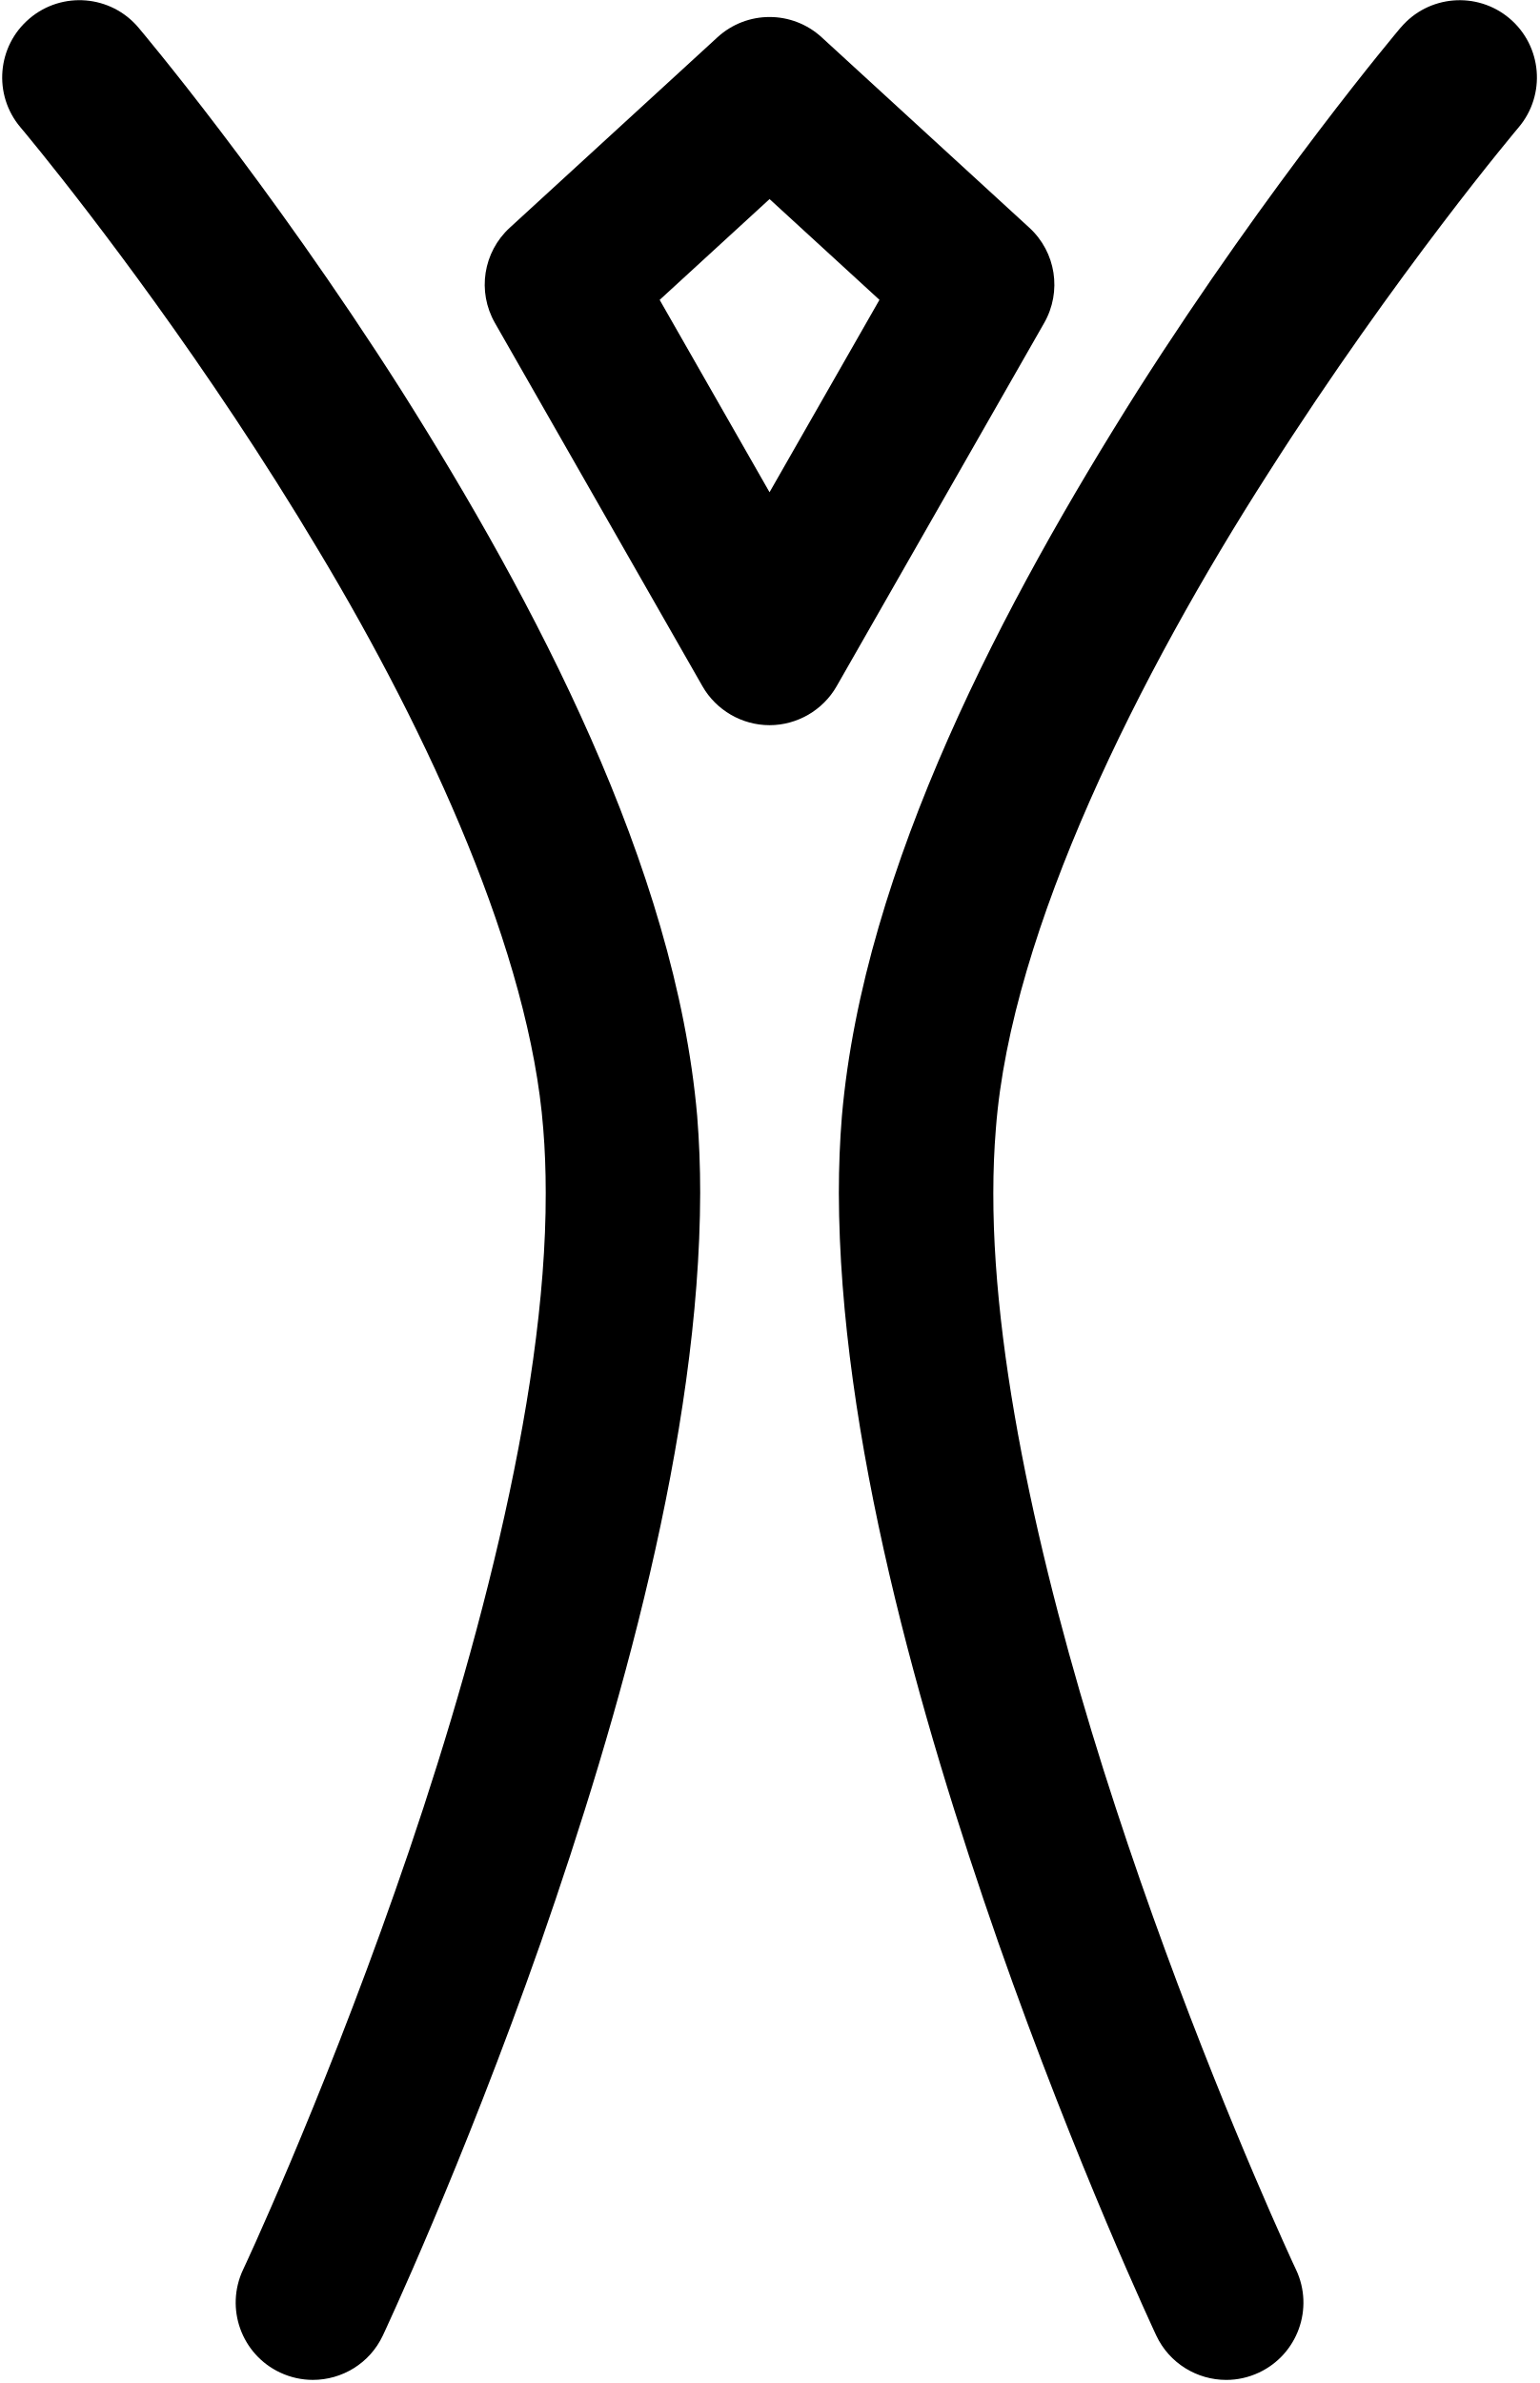
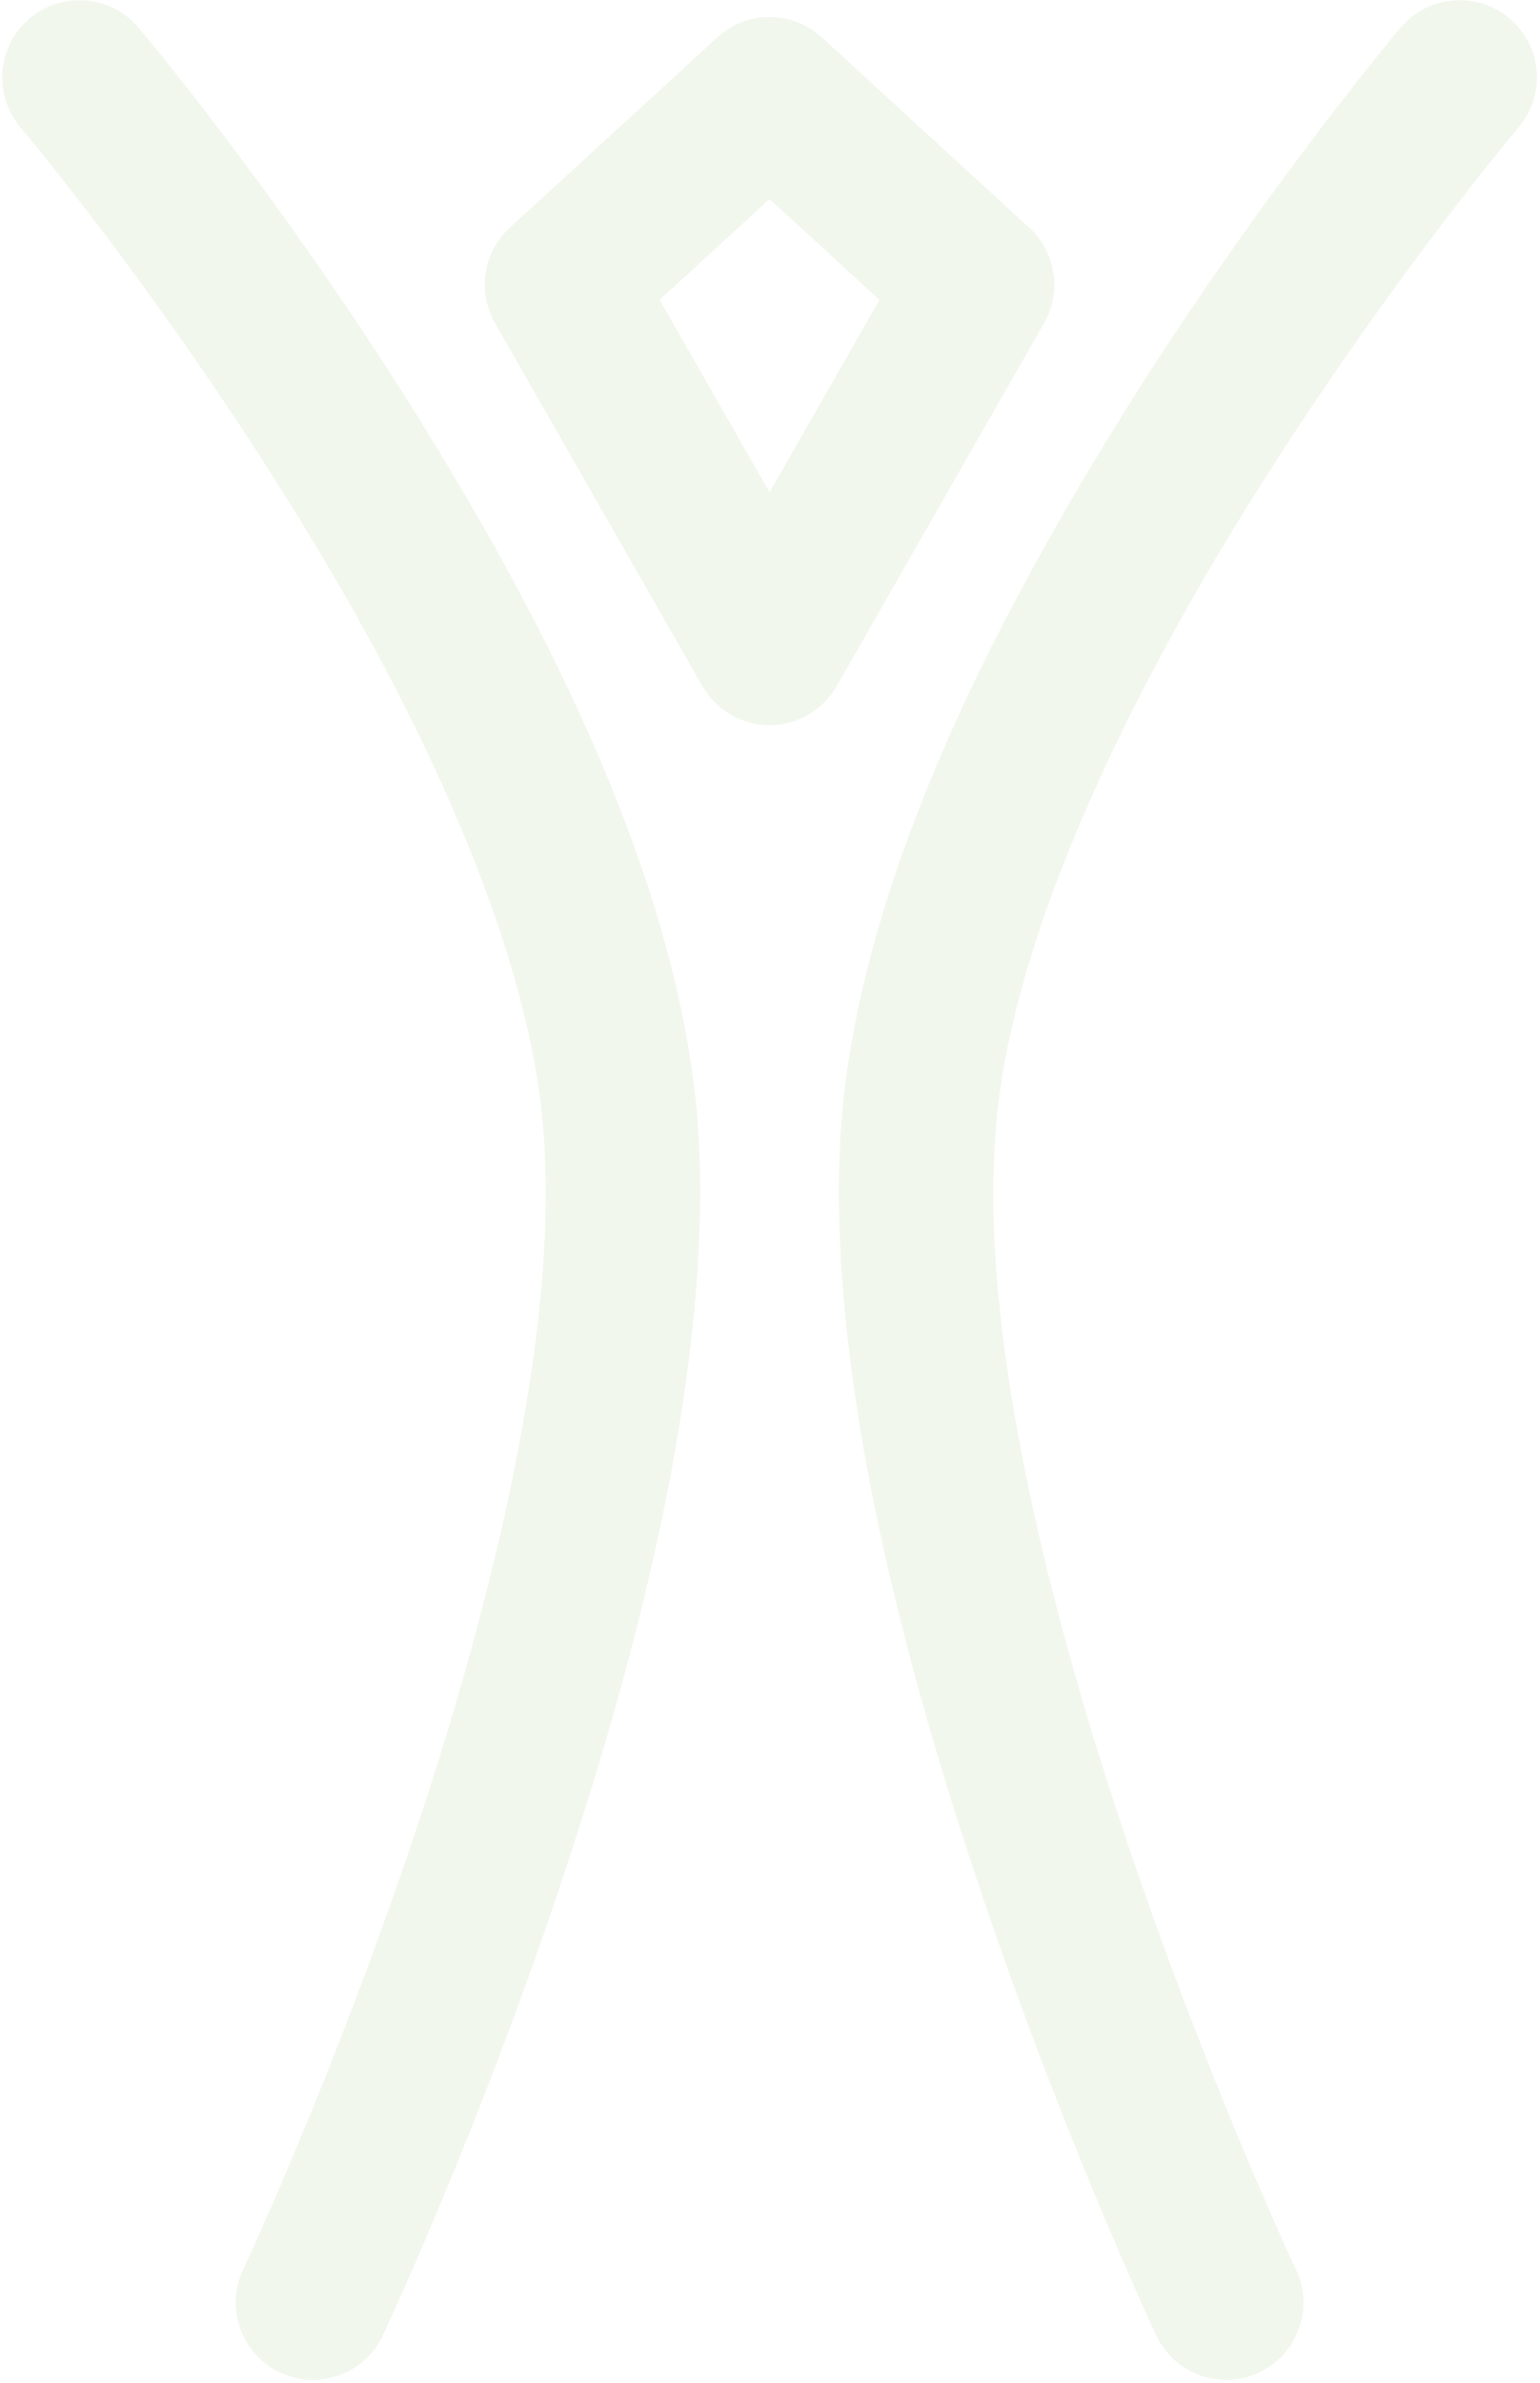
<svg xmlns="http://www.w3.org/2000/svg" version="1.1" x="0px" y="0px" width="457px" height="707px" viewBox="-0.648 -0.055 457 707" enable-background="new -0.648 -0.055 457 707" xml:space="preserve">
  <defs>
</defs>
-   <path d="M82.46,703.835c-11.455-5.389-16.368-19.048-10.979-30.502l0,0c0-0.011,1.329-2.82,3.786-8.281l0,0  c2.445-5.473,5.981-13.485,10.218-23.513l0,0c8.475-20.083,19.808-48.279,31.109-80.505l0,0  c22.667-64.311,44.863-145.374,44.706-207.181l0,0c0-6.6-0.235-12.96-0.736-19.037l0,0c-3.998-51.687-33.68-116.585-66.664-171.523  l0,0C61.048,108.202,25.479,62.461,11.535,45.17l0,0c-3.99-4.95-6.102-7.442-6.113-7.454l0,0  c-8.178-9.661-6.967-24.128,2.706-32.295l0,0c9.672-8.178,24.128-6.967,32.306,2.705l0,0c0.414,0.501,38.336,45.339,77.964,107.565  l0,0c39.486,62.473,81.403,141.388,87.849,215.373l0,0c0.604,7.465,0.89,15.075,0.89,22.789l0,0  c-0.154,71.918-23.963,155.472-47.283,222.351l0,0c-23.404,66.723-46.679,116.182-46.892,116.652l0,0  c-3.906,8.304-12.148,13.166-20.751,13.166l0,0C88.939,706.022,85.616,705.317,82.46,703.835L82.46,703.835z" />
-   <path d="M342.478,692.851c-0.201-0.47-23.49-49.919-46.892-116.652l0,0c-23.334-66.879-47.143-150.433-47.3-222.339l0,0  c0-7.75,0.297-15.357,0.906-22.799l0,0c6.452-73.988,48.375-152.887,87.857-215.362l0,0C376.689,53.472,414.6,8.634,415.014,8.122  l0,0l0.011,0.011c8.17-9.672,22.624-10.881,32.299-2.717l0,0c9.657,8.178,10.878,22.634,2.702,32.307l0,0  c0,0.011-2.126,2.504-6.11,7.453l0,0c-3.989,4.936-9.747,12.201-16.687,21.339l0,0c-13.888,18.278-32.577,44.066-51.508,73.798l0,0  c-38.017,59.257-76.341,135.358-80.84,194.51l0,0c-0.498,6.099-0.755,12.461-0.755,19.036l0,0  c-0.106,54.023,16.804,122.966,36.293,182.32l0,0c19.428,59.459,41.167,109.735,49.762,128.867l0,0  c2.445,5.473,3.771,8.281,3.788,8.293l0,0c5.389,11.454,0.471,25.102-10.989,30.502l0,0c-3.156,1.482-6.469,2.188-9.736,2.188l0,0  C354.637,706.028,346.383,701.154,342.478,692.851L342.478,692.851z" />
-   <path d="M207.821,203.555L146.225,95.76c-5.324-9.322-3.494-21.02,4.415-28.266l0,0l61.597-56.466  c8.769-8.049,22.201-8.049,30.969,0l0,0l61.597,56.466c7.907,7.235,9.736,18.944,4.415,28.266l0,0L247.62,203.555  c-4.062,7.104-11.711,11.541-19.897,11.541l0,0C219.542,215.096,211.884,210.658,207.821,203.555L207.821,203.555z M195.111,88.914  l32.606,57.07l32.617-57.081l-32.611-29.895L195.111,88.914L195.111,88.914z" />
+   <path fill="#f1f7ed" d="M82.46,703.835c-11.455-5.389-16.368-19.048-10.979-30.502l0,0c0-0.011,1.329-2.82,3.786-8.281l0,0  c2.445-5.473,5.981-13.485,10.218-23.513l0,0c8.475-20.083,19.808-48.279,31.109-80.505l0,0  c22.667-64.311,44.863-145.374,44.706-207.181l0,0c0-6.6-0.235-12.96-0.736-19.037l0,0c-3.998-51.687-33.68-116.585-66.664-171.523  l0,0C61.048,108.202,25.479,62.461,11.535,45.17l0,0c-3.99-4.95-6.102-7.442-6.113-7.454l0,0  c-8.178-9.661-6.967-24.128,2.706-32.295l0,0c9.672-8.178,24.128-6.967,32.306,2.705l0,0c0.414,0.501,38.336,45.339,77.964,107.565  l0,0c39.486,62.473,81.403,141.388,87.849,215.373l0,0c0.604,7.465,0.89,15.075,0.89,22.789l0,0  c-0.154,71.918-23.963,155.472-47.283,222.351l0,0c-23.404,66.723-46.679,116.182-46.892,116.652l0,0  c-3.906,8.304-12.148,13.166-20.751,13.166l0,0C88.939,706.022,85.616,705.317,82.46,703.835L82.46,703.835z" />
+   <path fill="#f1f7ed" d="M342.478,692.851c-0.201-0.47-23.49-49.919-46.892-116.652l0,0c-23.334-66.879-47.143-150.433-47.3-222.339l0,0  c0-7.75,0.297-15.357,0.906-22.799l0,0c6.452-73.988,48.375-152.887,87.857-215.362l0,0C376.689,53.472,414.6,8.634,415.014,8.122  l0,0l0.011,0.011c8.17-9.672,22.624-10.881,32.299-2.717l0,0c9.657,8.178,10.878,22.634,2.702,32.307l0,0  c0,0.011-2.126,2.504-6.11,7.453l0,0c-3.989,4.936-9.747,12.201-16.687,21.339l0,0c-13.888,18.278-32.577,44.066-51.508,73.798l0,0  c-38.017,59.257-76.341,135.358-80.84,194.51l0,0c-0.498,6.099-0.755,12.461-0.755,19.036l0,0  c-0.106,54.023,16.804,122.966,36.293,182.32l0,0c19.428,59.459,41.167,109.735,49.762,128.867l0,0  c2.445,5.473,3.771,8.281,3.788,8.293l0,0c5.389,11.454,0.471,25.102-10.989,30.502l0,0c-3.156,1.482-6.469,2.188-9.736,2.188l0,0  C354.637,706.028,346.383,701.154,342.478,692.851L342.478,692.851z" />
+   <path fill="#f1f7ed" d="M207.821,203.555L146.225,95.76c-5.324-9.322-3.494-21.02,4.415-28.266l0,0l61.597-56.466  c8.769-8.049,22.201-8.049,30.969,0l0,0l61.597,56.466c7.907,7.235,9.736,18.944,4.415,28.266l0,0L247.62,203.555  c-4.062,7.104-11.711,11.541-19.897,11.541l0,0C219.542,215.096,211.884,210.658,207.821,203.555L207.821,203.555z M195.111,88.914  l32.606,57.07l32.617-57.081l-32.611-29.895L195.111,88.914L195.111,88.914z" />
</svg>
